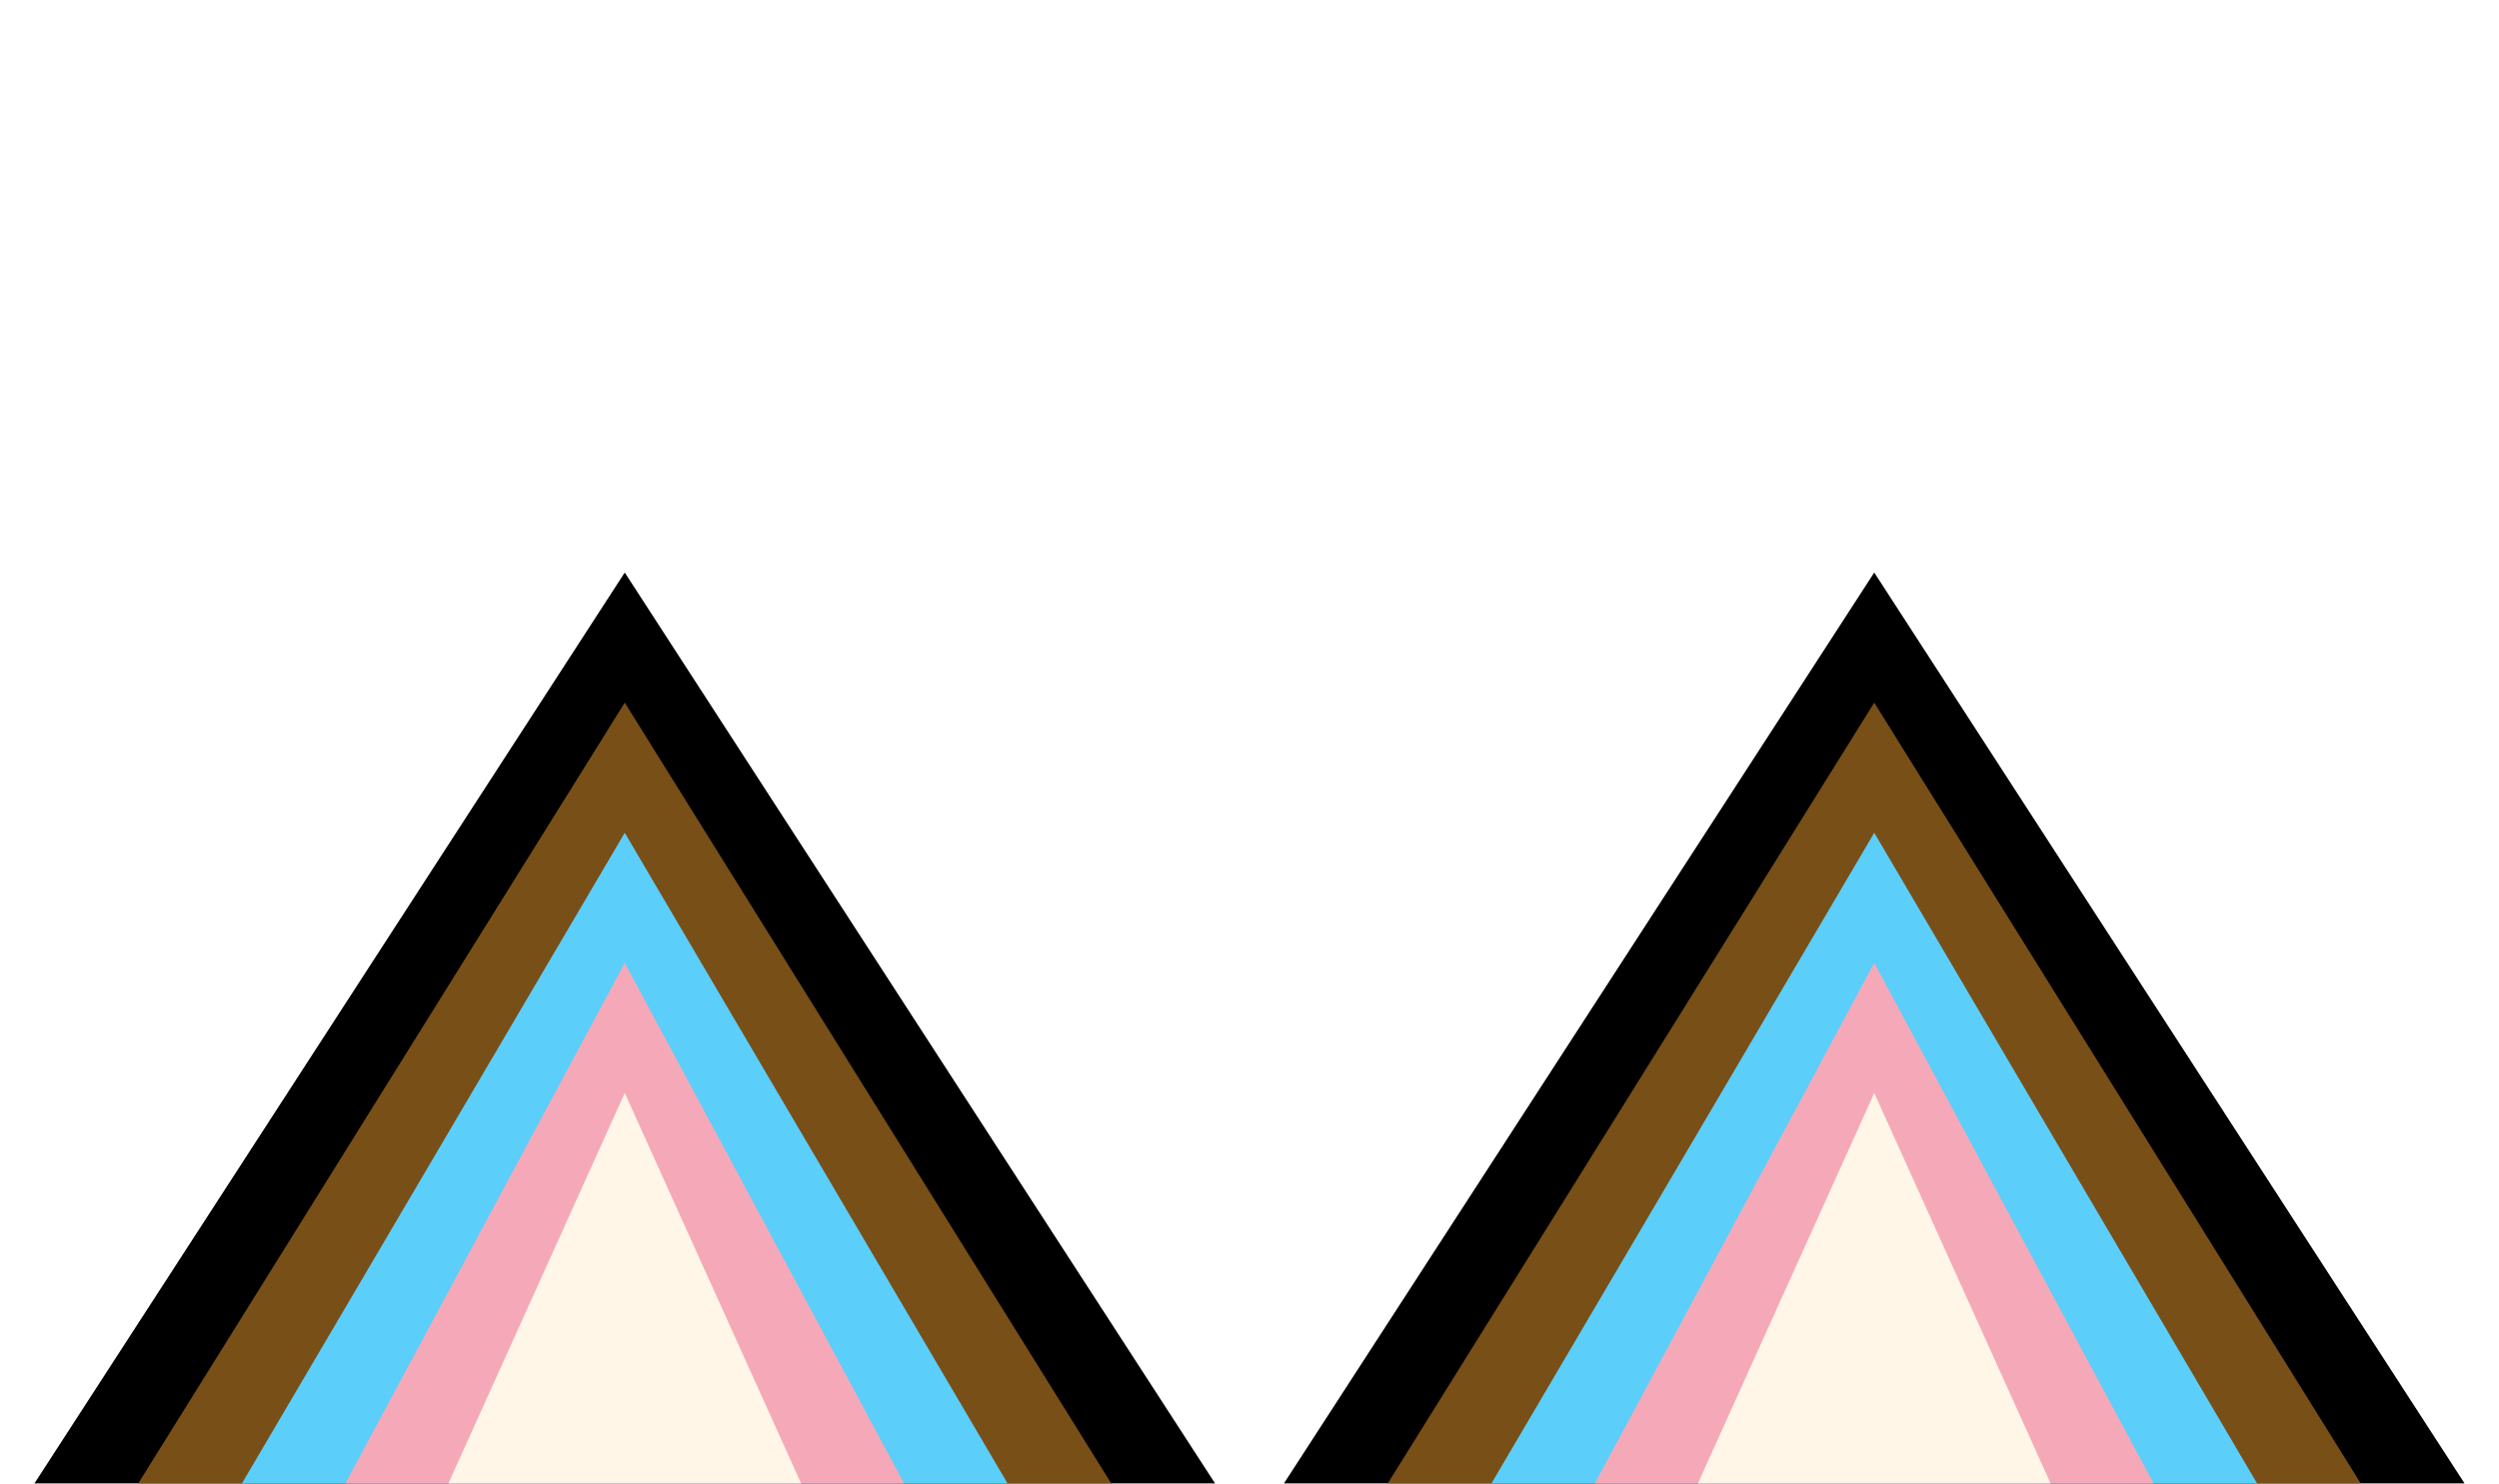
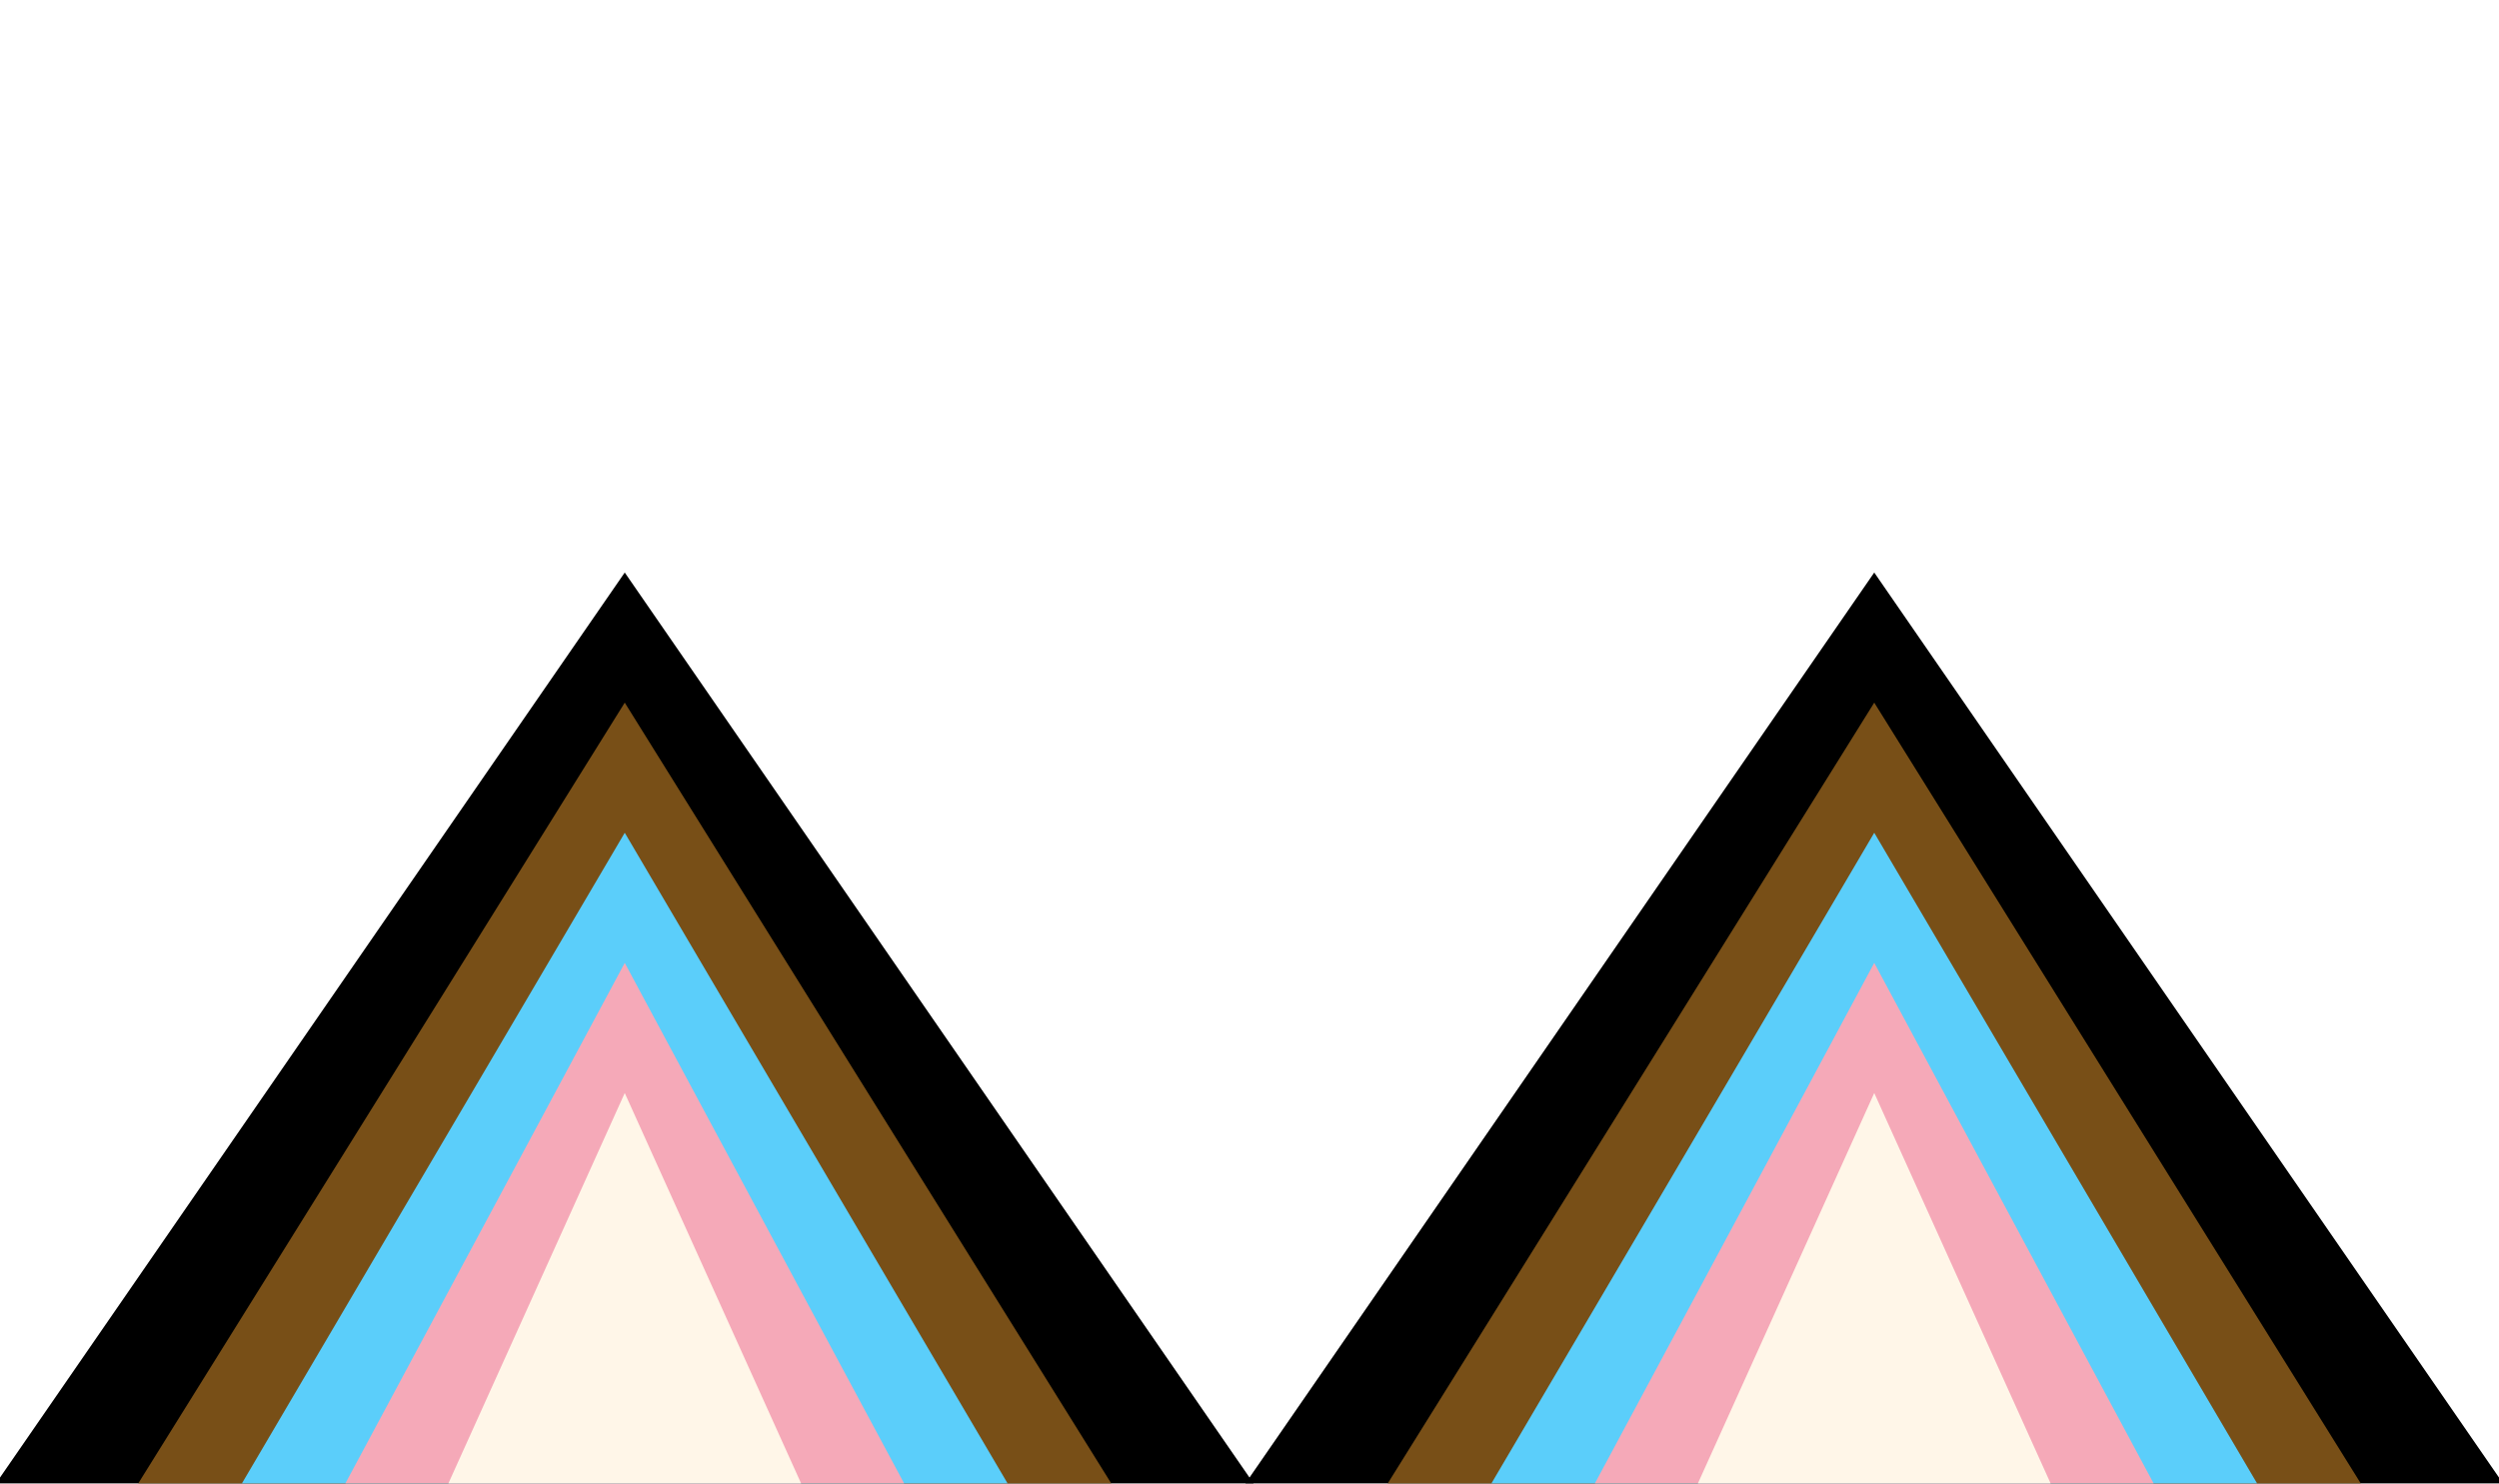
<svg xmlns="http://www.w3.org/2000/svg" width="192" height="114" viewBox="0 0 192 114">
  <defs>
    <clipPath id="pin">
      <rect width="192" height="18" />
    </clipPath>
    <clipPath id="cone">
      <rect y="18" width="192" height="96" />
    </clipPath>
  </defs>
  <g clip-path="url(#pin)" />
  <g clip-path="url(#cone)">
    <g transform="translate(0,18)">
-       <polygon points="2,97 48,26 94,97" fill="#000" />
+       <polygon points="-1,97 48,26 97,97" fill="#000" />
      <polygon points="10,97 48,36 86,97" fill="#784f17" />
      <polygon points="18,97 48,46 78,97" fill="#5bcefa" />
      <polygon points="26,97 48,56 70,97" fill="#f5a9b8" />
      <polygon points="34,97 48,66 62,97" fill="#fff6e8" />
-       <polygon points="98,97 144,26 190,97" fill="#000" />
+       <polygon points="95,97 144,26 193,97" fill="#000" />
      <polygon points="106,97 144,36 182,97" fill="#784f17" />
      <polygon points="114,97 144,46 174,97" fill="#5bcefa" />
      <polygon points="122,97 144,56 166,97" fill="#f5a9b8" />
      <polygon points="130,97 144,66 158,97" fill="#fff6e8" />
    </g>
  </g>
</svg>
